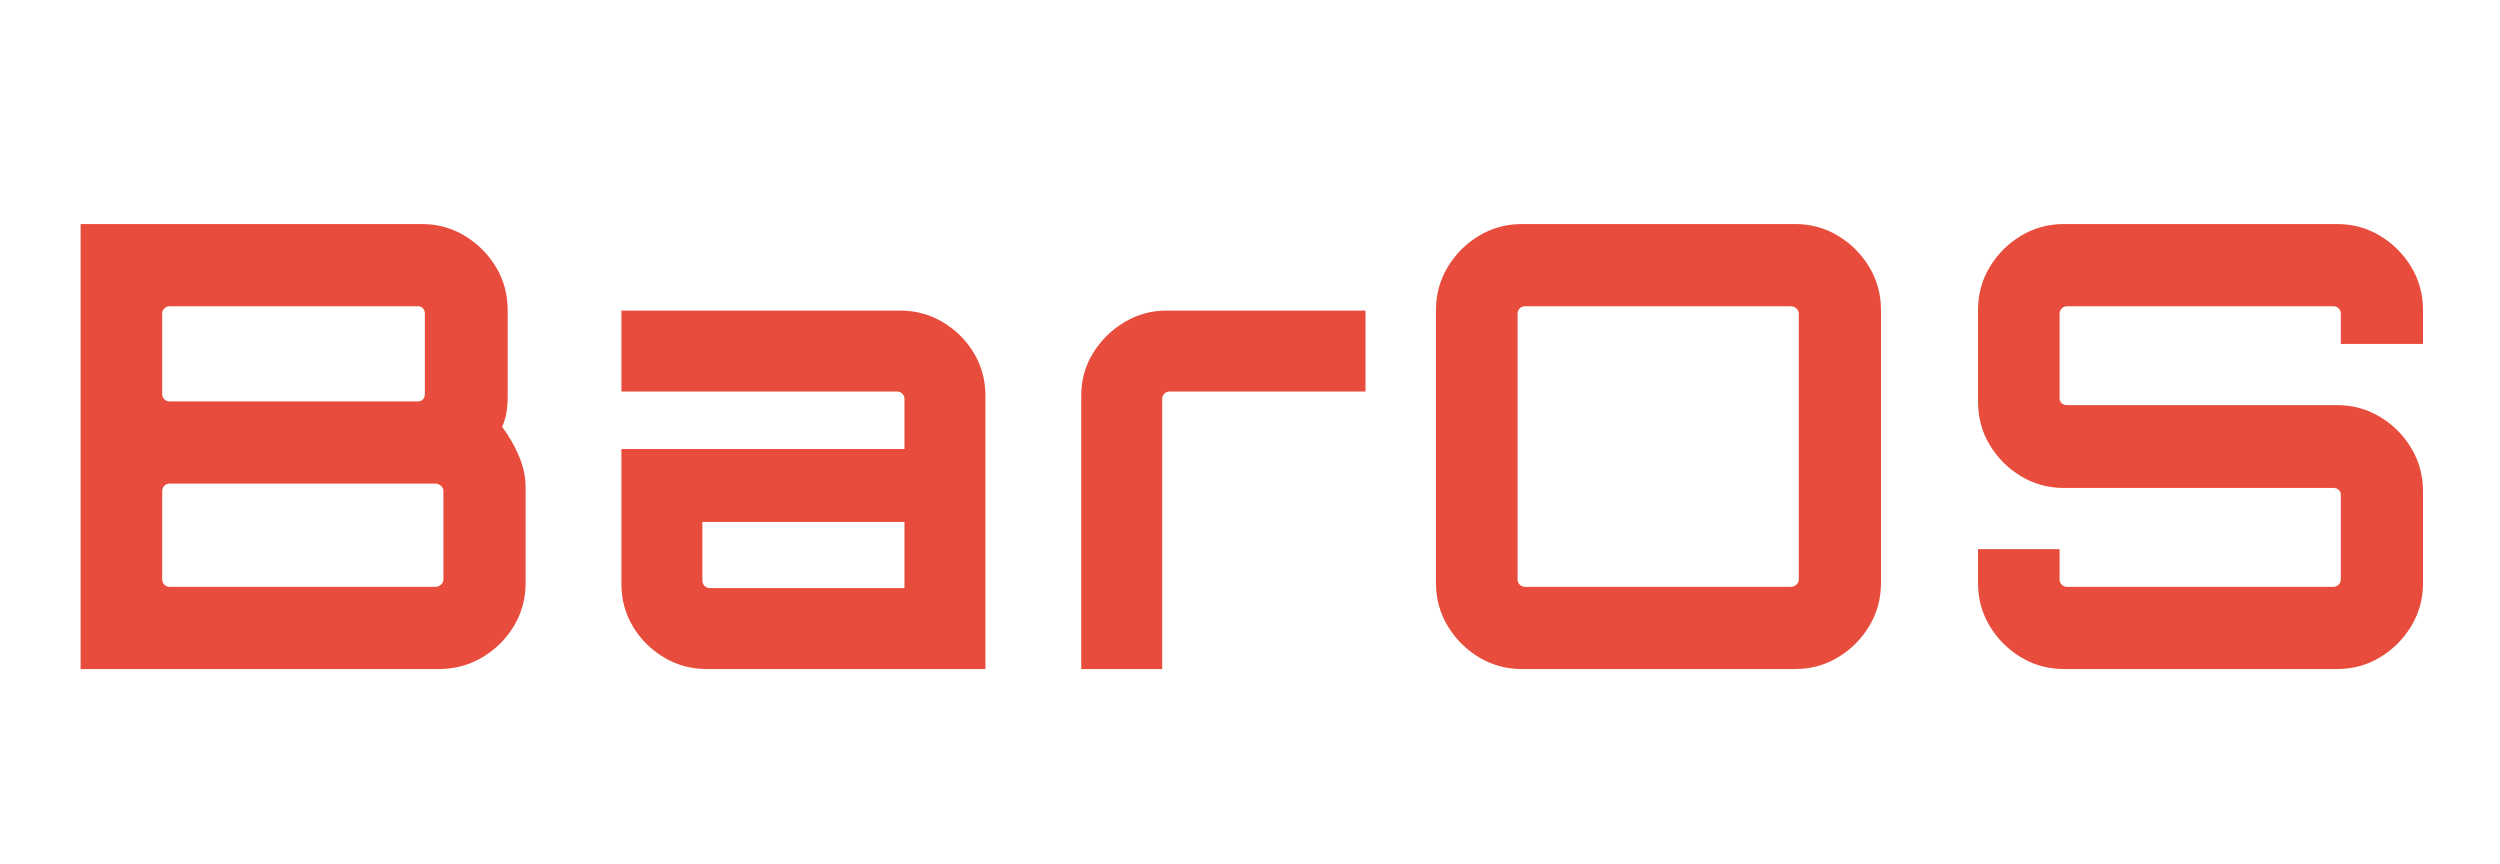
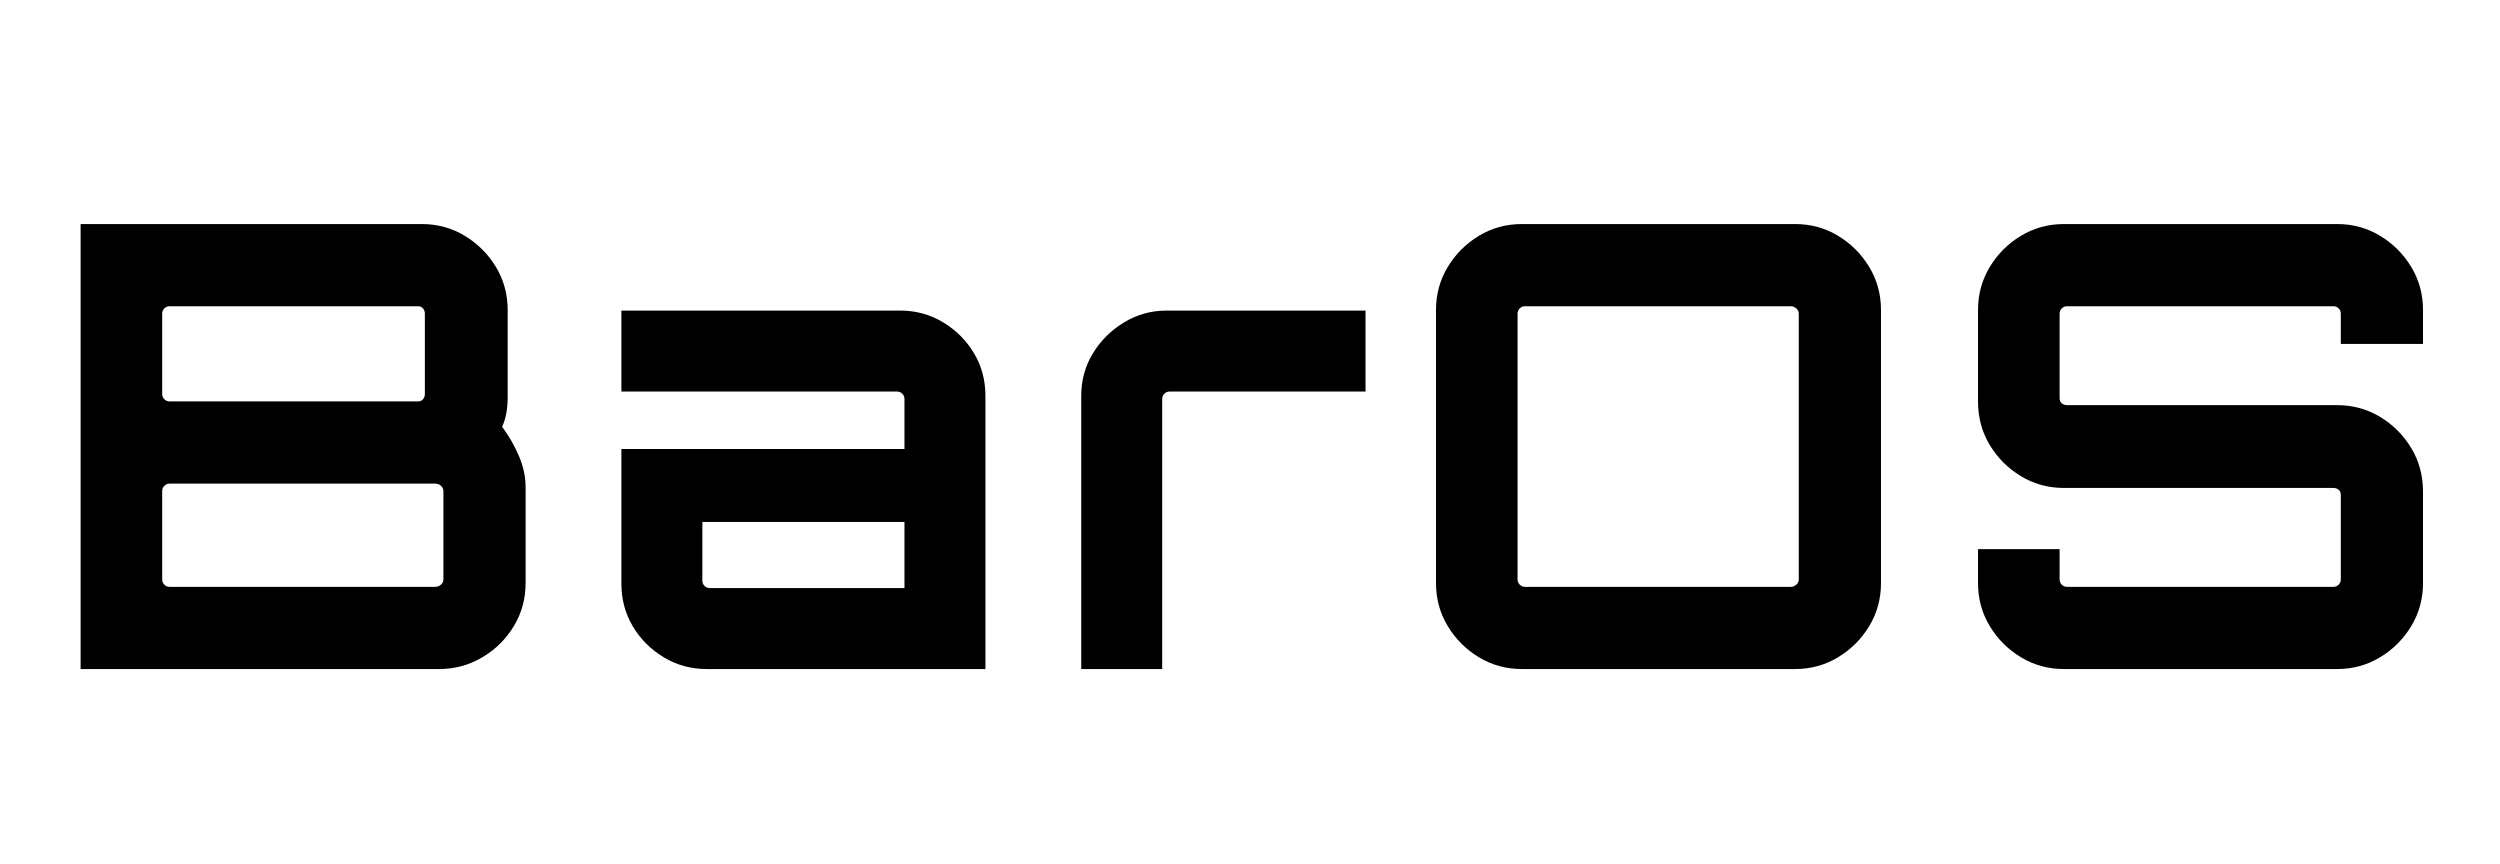
<svg xmlns="http://www.w3.org/2000/svg" viewBox="-2.00 -30.31 113.26 39.11" role="img" aria-label="BarOS">
-   <path fill="#e74c3c" d="M1.652 0L1.652 0L1.652-20.160L17.108-20.160Q18.172-20.160 19.054-19.628Q19.936-19.096 20.468-18.214Q21-17.332 21-16.268L21-16.268L21-12.320Q21-11.956 20.944-11.620Q20.888-11.284 20.748-10.976L20.748-10.976Q21.224-10.332 21.518-9.632Q21.812-8.932 21.812-8.232L21.812-8.232L21.812-3.892Q21.812-2.828 21.280-1.946Q20.748-1.064 19.852-0.532Q18.956 0 17.892 0L17.892 0L1.652 0ZM5.684-3.724L5.684-3.724L17.724-3.724Q17.864-3.724 17.976-3.822Q18.088-3.920 18.088-4.060L18.088-4.060L18.088-8.064Q18.088-8.204 17.976-8.302Q17.864-8.400 17.724-8.400L17.724-8.400L5.684-8.400Q5.544-8.400 5.446-8.302Q5.348-8.204 5.348-8.064L5.348-8.064L5.348-4.060Q5.348-3.920 5.446-3.822Q5.544-3.724 5.684-3.724ZM5.684-12.124L5.684-12.124L16.940-12.124Q17.080-12.124 17.164-12.222Q17.248-12.320 17.248-12.460L17.248-12.460L17.248-16.100Q17.248-16.240 17.164-16.338Q17.080-16.436 16.940-16.436L16.940-16.436L5.684-16.436Q5.544-16.436 5.446-16.338Q5.348-16.240 5.348-16.100L5.348-16.100L5.348-12.460Q5.348-12.320 5.446-12.222Q5.544-12.124 5.684-12.124Z M42.644 0L30.016 0Q28.952 0 28.070-0.532Q27.188-1.064 26.670-1.932Q26.152-2.800 26.152-3.864L26.152-3.864L26.152-9.968L38.976-9.968L38.976-12.236Q38.976-12.376 38.878-12.474Q38.780-12.572 38.640-12.572L38.640-12.572L26.152-12.572L26.152-16.240L38.780-16.240Q39.844-16.240 40.726-15.708Q41.608-15.176 42.126-14.308Q42.644-13.440 42.644-12.376L42.644-12.376L42.644 0ZM30.156-3.668L30.156-3.668L38.976-3.668L38.976-6.664L29.820-6.664L29.820-4.004Q29.820-3.864 29.918-3.766Q30.016-3.668 30.156-3.668Z M50.652 0L46.984 0L46.984 0L46.984-12.376Q46.984-13.440 47.516-14.308Q48.048-15.176 48.930-15.708Q49.812-16.240 50.848-16.240L50.848-16.240L59.864-16.240L59.864-12.572L50.988-12.572Q50.848-12.572 50.750-12.474Q50.652-12.376 50.652-12.236L50.652-12.236L50.652 0Z M79.324 0L66.948 0Q65.884 0 65.002-0.532Q64.120-1.064 63.588-1.946Q63.056-2.828 63.056-3.892L63.056-3.892L63.056-16.268Q63.056-17.332 63.588-18.214Q64.120-19.096 65.002-19.628Q65.884-20.160 66.948-20.160L66.948-20.160L79.324-20.160Q80.388-20.160 81.270-19.628Q82.152-19.096 82.684-18.214Q83.216-17.332 83.216-16.268L83.216-16.268L83.216-3.892Q83.216-2.828 82.684-1.946Q82.152-1.064 81.270-0.532Q80.388 0 79.324 0L79.324 0ZM67.088-3.724L67.088-3.724L79.128-3.724Q79.268-3.724 79.380-3.822Q79.492-3.920 79.492-4.060L79.492-4.060L79.492-16.100Q79.492-16.240 79.380-16.338Q79.268-16.436 79.128-16.436L79.128-16.436L67.088-16.436Q66.948-16.436 66.850-16.338Q66.752-16.240 66.752-16.100L66.752-16.100L66.752-4.060Q66.752-3.920 66.850-3.822Q66.948-3.724 67.088-3.724Z M103.880 0L91.504 0Q90.440 0 89.558-0.532Q88.676-1.064 88.144-1.946Q87.612-2.828 87.612-3.892L87.612-3.892L87.612-5.432L91.308-5.432L91.308-4.060Q91.308-3.920 91.406-3.822Q91.504-3.724 91.644-3.724L91.644-3.724L103.712-3.724Q103.852-3.724 103.950-3.822Q104.048-3.920 104.048-4.060L104.048-4.060L104.048-7.896Q104.048-8.036 103.950-8.120Q103.852-8.204 103.712-8.204L103.712-8.204L91.504-8.204Q90.440-8.204 89.558-8.736Q88.676-9.268 88.144-10.150Q87.612-11.032 87.612-12.124L87.612-12.124L87.612-16.268Q87.612-17.332 88.144-18.214Q88.676-19.096 89.558-19.628Q90.440-20.160 91.504-20.160L91.504-20.160L103.880-20.160Q104.944-20.160 105.826-19.628Q106.708-19.096 107.240-18.214Q107.772-17.332 107.772-16.268L107.772-16.268L107.772-14.728L104.048-14.728L104.048-16.100Q104.048-16.240 103.950-16.338Q103.852-16.436 103.712-16.436L103.712-16.436L91.644-16.436Q91.504-16.436 91.406-16.338Q91.308-16.240 91.308-16.100L91.308-16.100L91.308-12.264Q91.308-12.124 91.406-12.040Q91.504-11.956 91.644-11.956L91.644-11.956L103.880-11.956Q104.944-11.956 105.826-11.424Q106.708-10.892 107.240-10.010Q107.772-9.128 107.772-8.036L107.772-8.036L107.772-3.892Q107.772-2.828 107.240-1.946Q106.708-1.064 105.826-0.532Q104.944 0 103.880 0L103.880 0Z" />
+   <path fill="currentColor" d="M1.652 0L1.652 0L1.652-20.160L17.108-20.160Q18.172-20.160 19.054-19.628Q19.936-19.096 20.468-18.214Q21-17.332 21-16.268L21-16.268L21-12.320Q21-11.956 20.944-11.620Q20.888-11.284 20.748-10.976L20.748-10.976Q21.224-10.332 21.518-9.632Q21.812-8.932 21.812-8.232L21.812-8.232L21.812-3.892Q21.812-2.828 21.280-1.946Q20.748-1.064 19.852-0.532Q18.956 0 17.892 0L17.892 0L1.652 0ZM5.684-3.724L5.684-3.724L17.724-3.724Q17.864-3.724 17.976-3.822Q18.088-3.920 18.088-4.060L18.088-4.060L18.088-8.064Q18.088-8.204 17.976-8.302Q17.864-8.400 17.724-8.400L17.724-8.400L5.684-8.400Q5.544-8.400 5.446-8.302Q5.348-8.204 5.348-8.064L5.348-8.064L5.348-4.060Q5.348-3.920 5.446-3.822Q5.544-3.724 5.684-3.724ZM5.684-12.124L5.684-12.124L16.940-12.124Q17.080-12.124 17.164-12.222Q17.248-12.320 17.248-12.460L17.248-12.460L17.248-16.100Q17.248-16.240 17.164-16.338Q17.080-16.436 16.940-16.436L16.940-16.436L5.684-16.436Q5.544-16.436 5.446-16.338Q5.348-16.240 5.348-16.100L5.348-16.100L5.348-12.460Q5.348-12.320 5.446-12.222Q5.544-12.124 5.684-12.124Z M42.644 0L30.016 0Q28.952 0 28.070-0.532Q27.188-1.064 26.670-1.932Q26.152-2.800 26.152-3.864L26.152-3.864L26.152-9.968L38.976-9.968L38.976-12.236Q38.976-12.376 38.878-12.474Q38.780-12.572 38.640-12.572L38.640-12.572L26.152-12.572L26.152-16.240L38.780-16.240Q39.844-16.240 40.726-15.708Q41.608-15.176 42.126-14.308Q42.644-13.440 42.644-12.376L42.644-12.376L42.644 0ZM30.156-3.668L30.156-3.668L38.976-3.668L38.976-6.664L29.820-6.664L29.820-4.004Q29.820-3.864 29.918-3.766Q30.016-3.668 30.156-3.668Z M50.652 0L46.984 0L46.984 0L46.984-12.376Q46.984-13.440 47.516-14.308Q48.048-15.176 48.930-15.708Q49.812-16.240 50.848-16.240L50.848-16.240L59.864-16.240L59.864-12.572L50.988-12.572Q50.848-12.572 50.750-12.474Q50.652-12.376 50.652-12.236L50.652-12.236L50.652 0Z M79.324 0L66.948 0Q65.884 0 65.002-0.532Q64.120-1.064 63.588-1.946Q63.056-2.828 63.056-3.892L63.056-3.892L63.056-16.268Q63.056-17.332 63.588-18.214Q64.120-19.096 65.002-19.628Q65.884-20.160 66.948-20.160L66.948-20.160L79.324-20.160Q80.388-20.160 81.270-19.628Q82.152-19.096 82.684-18.214Q83.216-17.332 83.216-16.268L83.216-16.268L83.216-3.892Q83.216-2.828 82.684-1.946Q82.152-1.064 81.270-0.532Q80.388 0 79.324 0L79.324 0ZM67.088-3.724L67.088-3.724L79.128-3.724Q79.268-3.724 79.380-3.822Q79.492-3.920 79.492-4.060L79.492-4.060L79.492-16.100Q79.492-16.240 79.380-16.338Q79.268-16.436 79.128-16.436L79.128-16.436L67.088-16.436Q66.948-16.436 66.850-16.338Q66.752-16.240 66.752-16.100L66.752-16.100L66.752-4.060Q66.752-3.920 66.850-3.822Q66.948-3.724 67.088-3.724Z M103.880 0L91.504 0Q90.440 0 89.558-0.532Q88.676-1.064 88.144-1.946Q87.612-2.828 87.612-3.892L87.612-3.892L87.612-5.432L91.308-5.432L91.308-4.060Q91.308-3.920 91.406-3.822Q91.504-3.724 91.644-3.724L91.644-3.724L103.712-3.724Q103.852-3.724 103.950-3.822Q104.048-3.920 104.048-4.060L104.048-4.060L104.048-7.896Q104.048-8.036 103.950-8.120Q103.852-8.204 103.712-8.204L103.712-8.204L91.504-8.204Q90.440-8.204 89.558-8.736Q88.676-9.268 88.144-10.150Q87.612-11.032 87.612-12.124L87.612-12.124L87.612-16.268Q87.612-17.332 88.144-18.214Q88.676-19.096 89.558-19.628Q90.440-20.160 91.504-20.160L91.504-20.160L103.880-20.160Q104.944-20.160 105.826-19.628Q106.708-19.096 107.240-18.214Q107.772-17.332 107.772-16.268L107.772-16.268L107.772-14.728L104.048-14.728L104.048-16.100Q104.048-16.240 103.950-16.338Q103.852-16.436 103.712-16.436L103.712-16.436L91.644-16.436Q91.504-16.436 91.406-16.338Q91.308-16.240 91.308-16.100L91.308-16.100L91.308-12.264Q91.308-12.124 91.406-12.040Q91.504-11.956 91.644-11.956L91.644-11.956L103.880-11.956Q104.944-11.956 105.826-11.424Q106.708-10.892 107.240-10.010Q107.772-9.128 107.772-8.036L107.772-8.036L107.772-3.892Q107.772-2.828 107.240-1.946Q106.708-1.064 105.826-0.532Q104.944 0 103.880 0L103.880 0Z" />
</svg>
